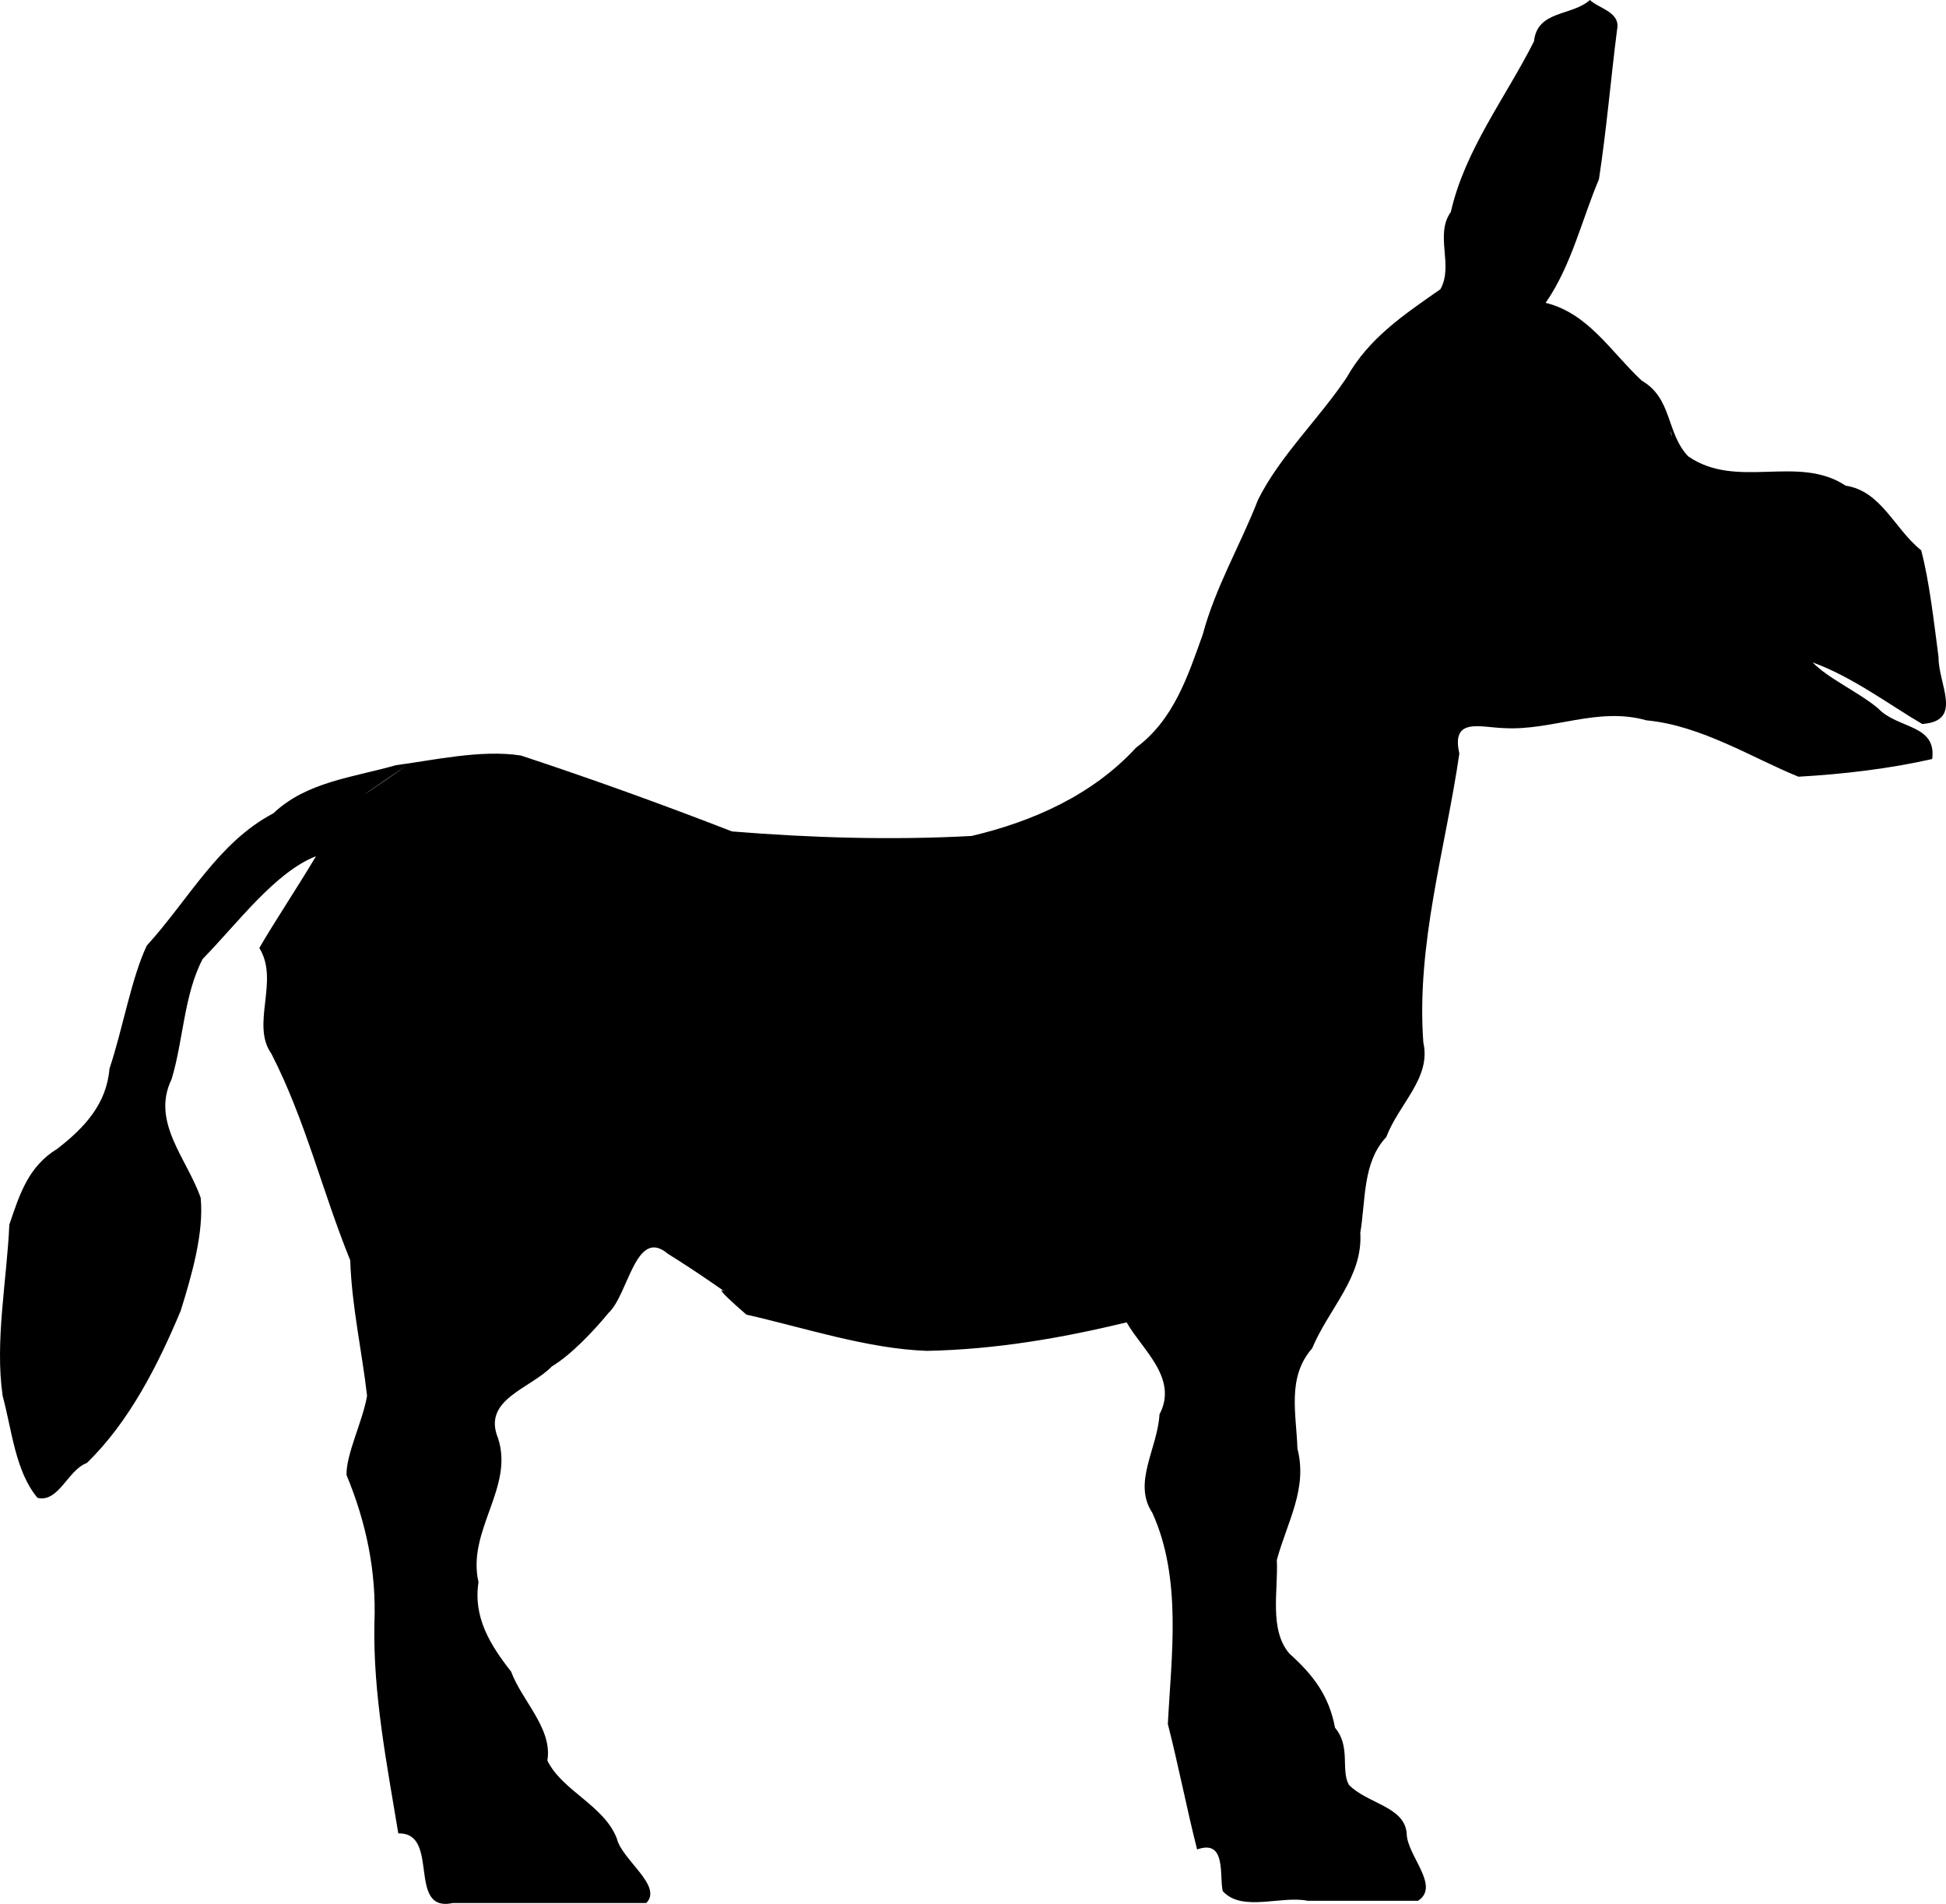
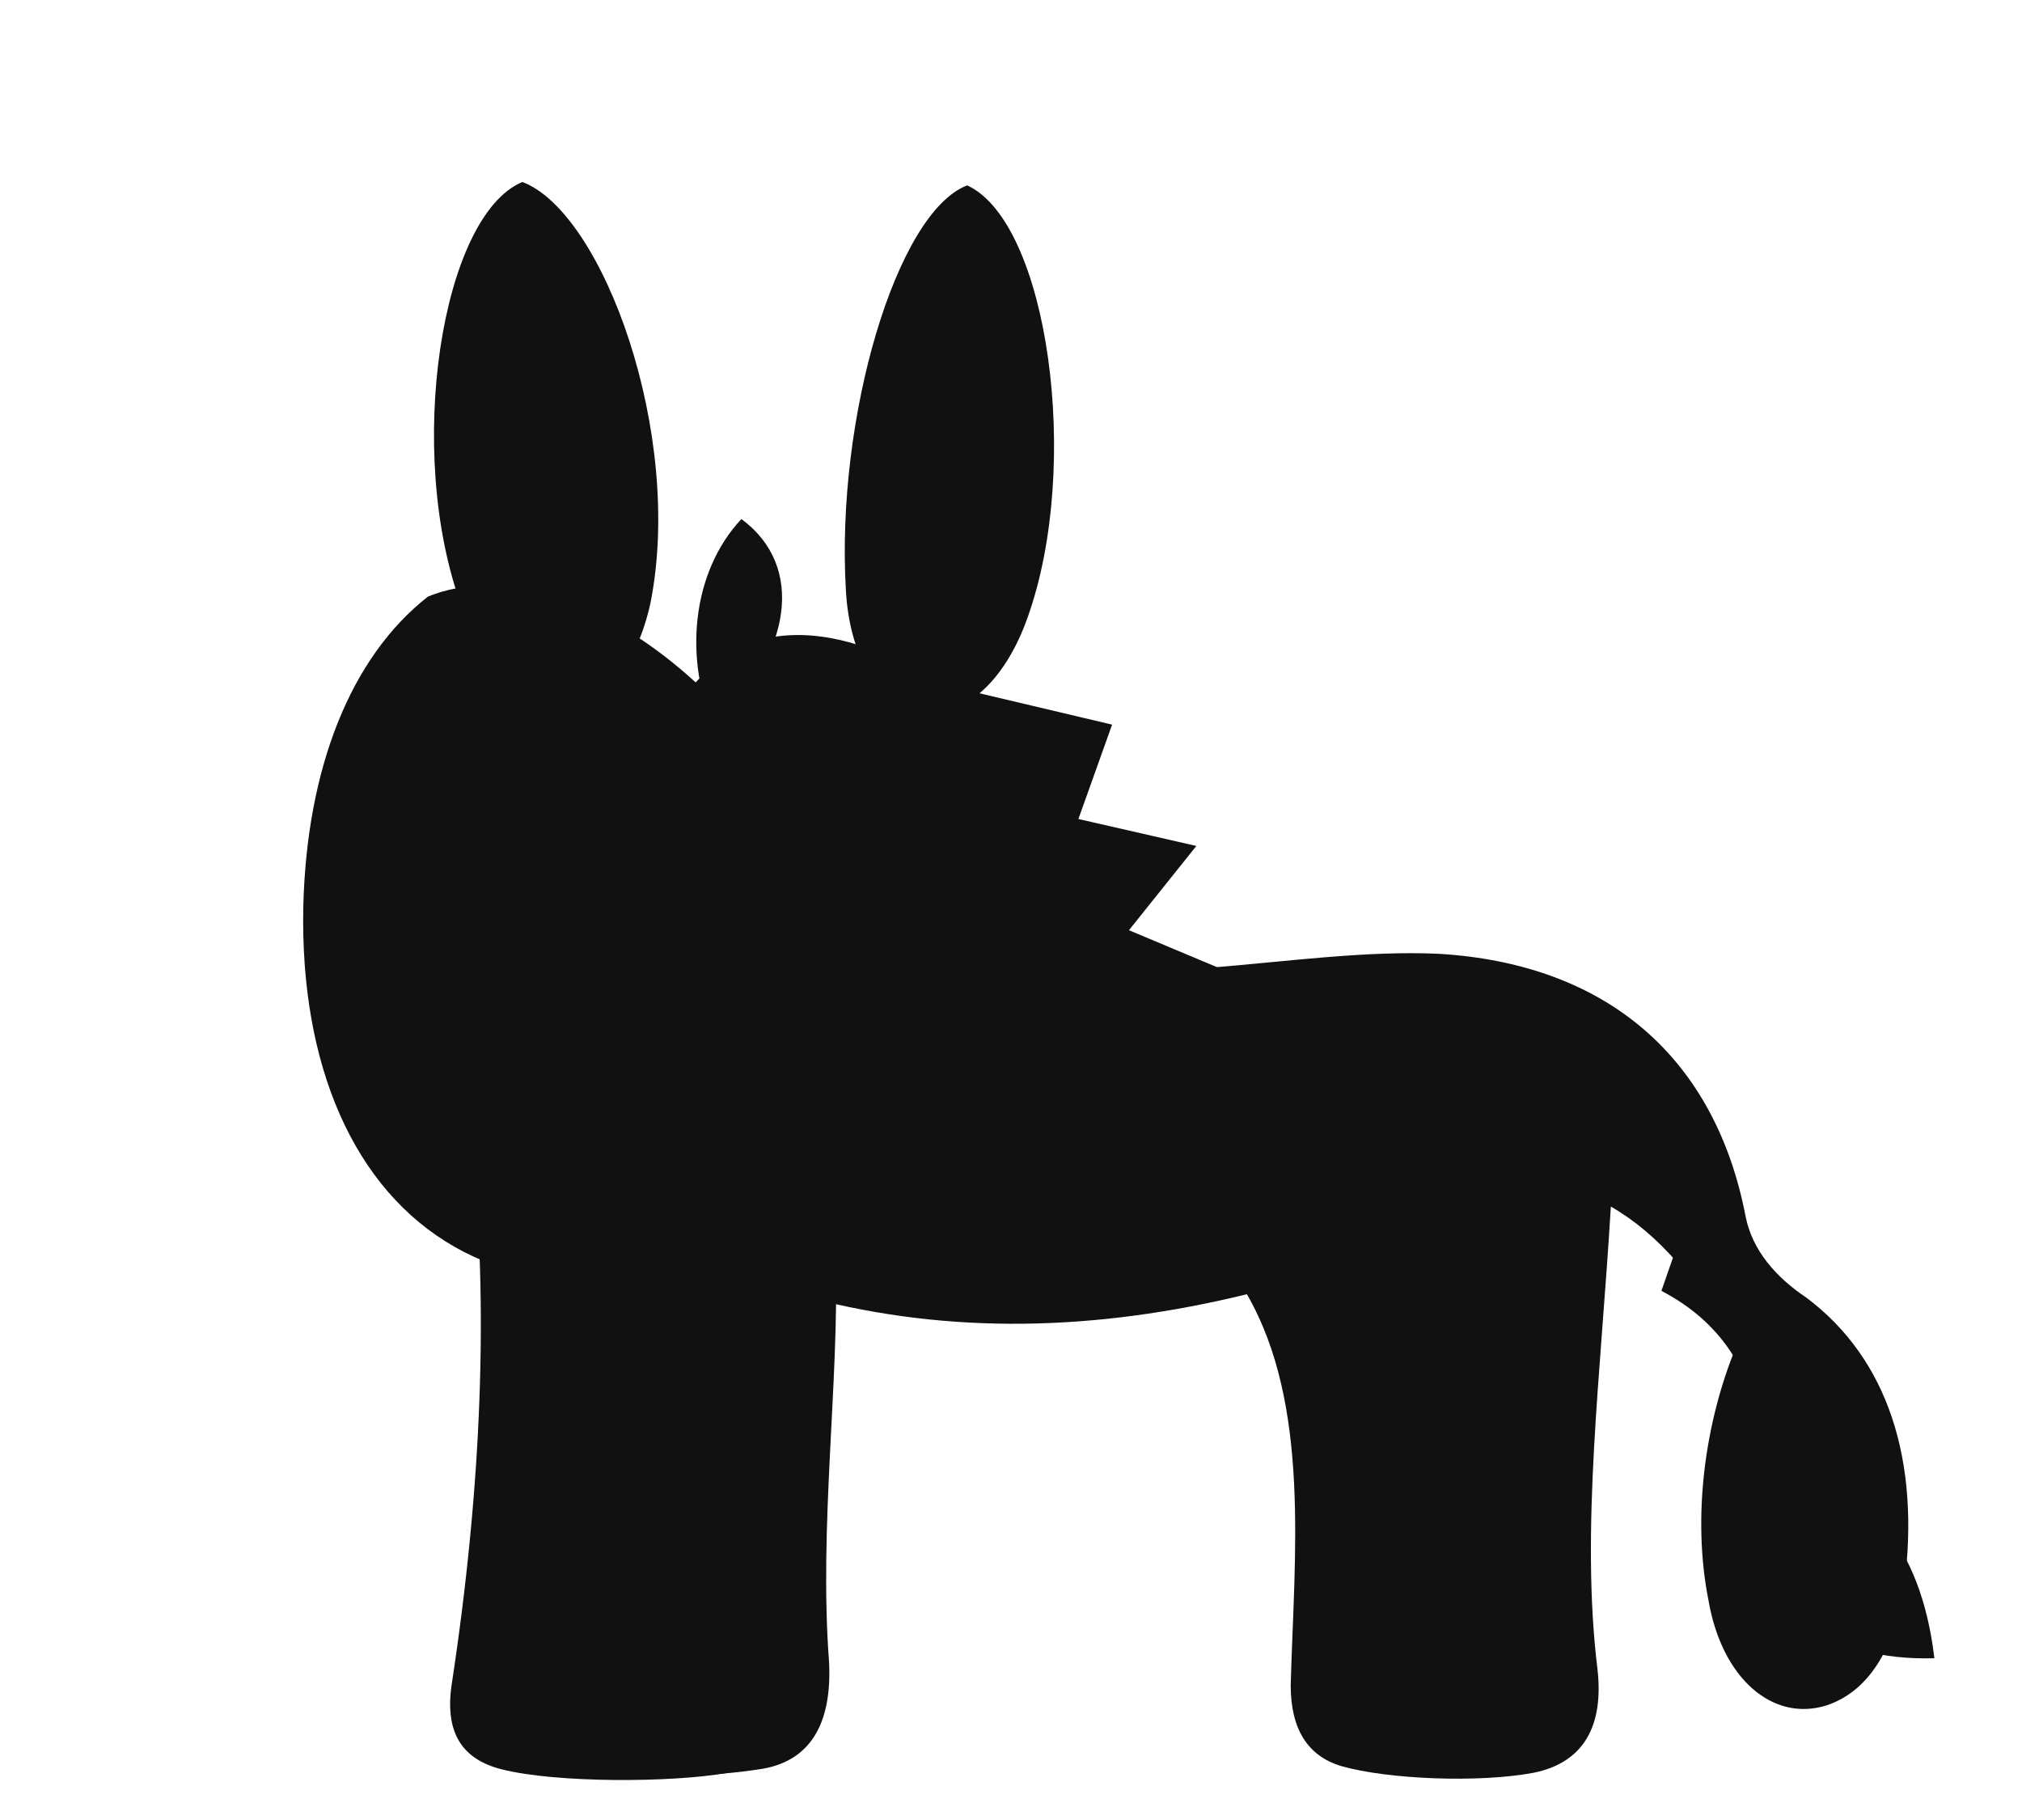
- <svg xmlns="http://www.w3.org/2000/svg" width="52.27mm" height="51.138mm" viewBox="0 0 185.21 181.199" id="svg6492" version="1.1">
-   <defs id="defs6494" />
-   <g id="layer1" transform="translate(-258.8236,-344.6198)">
-     <path style="fill:#000000;fill-opacity:1;stroke:none;stroke-width:0;stroke-linejoin:round;stroke-opacity:1" d="m 410.141,344.62 c -1.732,1.559 -5.001,0.946 -5.322,3.938 c -2.709,5.375 -6.564,10.3 -7.914,16.239 c -1.555,2.178 0.287,5.064 -0.989,7.347 c -3.479,2.434 -6.805,4.636 -8.932,8.42 c -2.651,3.949 -6.371,7.481 -8.427,11.62 c -1.693,4.346 -4.048,8.292 -5.264,12.83 c -1.442,4.021 -2.77,8.114 -6.348,10.765 c -4.119,4.488 -9.792,7.019 -15.643,8.401 c -7.542,0.411 -15.29,0.184 -22.813,-0.431 c -6.64,-2.582 -13.378,-5.009 -20.079,-7.222 c -3.802,-0.607 -8.553,0.492 -11.897,0.916 c -4.116,1.178 -8.489,1.57 -11.674,4.583 c -5.261,2.773 -8.035,8.181 -12.044,12.59 c -1.452,3.031 -2.292,7.951 -3.552,11.712 c -0.279,3.381 -2.399,5.635 -4.958,7.62 c -2.784,1.696 -3.596,4.353 -4.572,7.221 c -0.241,5.329 -1.39,11.115 -0.637,16.304 c 0.88,3.242 1.201,7.177 3.318,9.702 c 2.016,0.483 2.905,-2.682 4.684,-3.309 c 4.065,-3.932 6.809,-9.398 8.947,-14.505 c 1.082,-3.48 2.209,-7.419 1.9,-10.735 c -1.29,-3.725 -4.752,-7.217 -2.771,-11.292 c 1.13,-3.743 1.173,-8.044 2.961,-11.45 c 3.279,-3.345 6.892,-8.267 10.784,-9.776 c -1.702,2.864 -4.026,6.364 -5.395,8.734 c 1.945,3.122 -0.841,7.269 1.15,10.066 c 3.265,6.38 4.827,13.072 7.502,19.659 c 0.144,4.389 1.12,8.646 1.602,12.896 c -0.399,2.392 -2.02,5.598 -1.952,7.546 c 1.874,4.507 2.85,9.2 2.652,14.08 c -0.144,6.75 1.207,13.527 2.274,20.022 c 4.046,-0.108 0.751,7.584 5.202,6.625 c 6.133,0 12.266,0 18.4,0 c 1.607,-1.631 -2.329,-4.108 -2.806,-6.148 c -1.223,-3.156 -5.195,-4.521 -6.609,-7.411 c 0.516,-3.04 -2.433,-5.701 -3.45,-8.465 c -1.984,-2.526 -3.625,-5.164 -3.104,-8.512 c -1.132,-4.907 3.409,-9 1.859,-13.702 c -1.522,-3.698 3.069,-4.703 5.117,-6.827 c 1.87,-1.131 3.996,-3.393 5.39,-5.085 c 1.916,-1.77 2.593,-8.24 5.662,-5.635 c 2.971,1.843 5.27,3.509 8.07,5.434 c -4.063,-2.999 -3.665,-2.295 -0.6,0.352 c 5.448,1.23 11.572,3.265 17.197,3.448 c 6.445,-0.129 12.734,-1.194 18.989,-2.715 c 1.467,2.593 4.945,5.315 3.131,8.752 c -0.189,3.282 -2.58,6.506 -0.69,9.364 c 2.863,6.286 1.806,13.676 1.484,20.119 c 0.988,3.847 1.844,8.257 2.785,11.932 c 2.807,-1 2.097,2.469 2.437,3.967 c 1.848,2.026 5.506,0.403 8.103,0.92 c 3.495,0 6.99,0 10.485,0 c 2.162,-1.409 -1.064,-4.308 -1.079,-6.411 c -0.2,-2.575 -3.773,-2.837 -5.497,-4.623 c -0.8,-1.395 0.197,-3.655 -1.322,-5.432 c -0.574,-3.057 -2.07,-5.021 -4.346,-7.063 c -1.958,-2.286 -1.047,-6.043 -1.195,-8.909 c 1.008,-3.677 2.945,-6.782 1.962,-10.589 c -0.105,-3.312 -1.016,-6.805 1.399,-9.549 c 1.617,-3.846 4.839,-6.77 4.584,-10.995 c 0.524,-3.161 0.216,-6.722 2.468,-9.111 c 1.229,-3.205 4.294,-5.63 3.532,-9 c -0.69,-9.344 2.111,-18.452 3.427,-27.509 c -0.804,-3.496 2.03,-2.474 4.259,-2.416 c 4.562,0.261 8.919,-2.06 13.544,-0.74 c 5.227,0.483 10.178,3.632 14.475,5.365 c 4.362,-0.249 8.706,-0.772 12.725,-1.684 c 0.434,-3.334 -3.306,-2.847 -5.159,-4.83 c -1.948,-1.609 -4.625,-2.753 -6.222,-4.362 c 3.718,1.329 7.341,4.052 10.432,5.859 c 3.956,-0.284 1.518,-3.773 1.551,-6.385 c -0.433,-3.291 -0.875,-7.229 -1.648,-10.139 c -2.612,-2.122 -3.785,-5.629 -7.196,-6.162 c -4.546,-3.002 -10.323,0.422 -14.981,-2.787 c -2.113,-2.222 -1.482,-5.504 -4.426,-7.209 c -2.948,-2.754 -5.075,-6.402 -9.143,-7.401 c 2.459,-3.529 3.461,-7.976 5.072,-11.75 c 0.722,-4.695 1.146,-9.692 1.726,-14.236 c 0.376,-1.691 -1.746,-2.026 -2.583,-2.837 z m 7.666,41.01 c 0.316,0.811 0.035,0.362 0,0 z M 297.533,417.46 c -2.135,1.545 -6.599,4.508 -1.812,1.243 c 0.604,-0.414 1.208,-0.829 1.812,-1.243 z" id="path6182-2" />
+ <svg xmlns="http://www.w3.org/2000/svg" viewBox="0 0 600 540" role="img" aria-labelledby="title desc">
+   <g fill="#111">
+     <path d="M155 54c24 9 48 75 38 125-4 18-13 29-24 30-13 1-25-10-32-29-17-46-6-116 18-126Z" />
+     <path d="M287 55c24 11 34 83 18 128-7 20-20 31-33 28-12-3-20-17-21-36-3-51 15-112 36-120Z" />
+     <path d="M127 177c-23 18-36 51-37 92-1 47 15 84 45 101 28 16 70 14 96-6 18-14 27-36 24-63-4-36-22-74-48-98-27-25-58-35-80-26Z" />
+     <path d="M222 191c26-10 66 10 82 43 12 25 5 58-16 73-20 14-53 11-73-7-20-18-29-48-22-72 4-16 14-30 29-37Z" />
+     <path d="M220 154c19 14 15 40-8 62-9-20-7-46 8-62Z" />
+     <path d="M275 202l55 13-10 28 35 8-20 25 31 13-28 20 25 17c-29 16-68 20-103 8-6-49 0-93 15-132Z" />
+     <path d="M292 283c42 13 92-2 135 0 50 3 82 31 91 78 2 10 9 18 18 24 24 18 34 48 29 86-3 19-11 31-23 35-16 5-31-8-35-31-5-25-1-53 8-75-11-20-23-34-37-42-3 50-9 96-4 137 2 17-4 28-19 31-16 3-43 2-57-2-10-3-15-11-15-24 1-38 6-83-13-116-45 11-88 12-130 1-2 43-5 78-2 109 2 18-5 29-22 32-17 3-51 3-67-1-12-3-17-11-15-25 9-59 11-113 6-160 34-3 62-22 78-50 24 0 48 2 74-3Z" />
+     <path d="M192 318c35 2 55 21 56 56 1 36-5 79-2 119 1 19-6 30-21 32-19 3-54 3-71-1-12-3-17-11-15-24 8-47 12-98 8-151 10-19 25-29 45-31Z" />
+     <path d="M501 360c28 13 42 43 39 88l-18 1c4-32-6-54-29-66l8-23Z" />
+     <path d="M527 435c26 4 43 23 47 57-31 1-55-15-64-44 4-8 9-12 17-13Z" />
  </g>
</svg>
